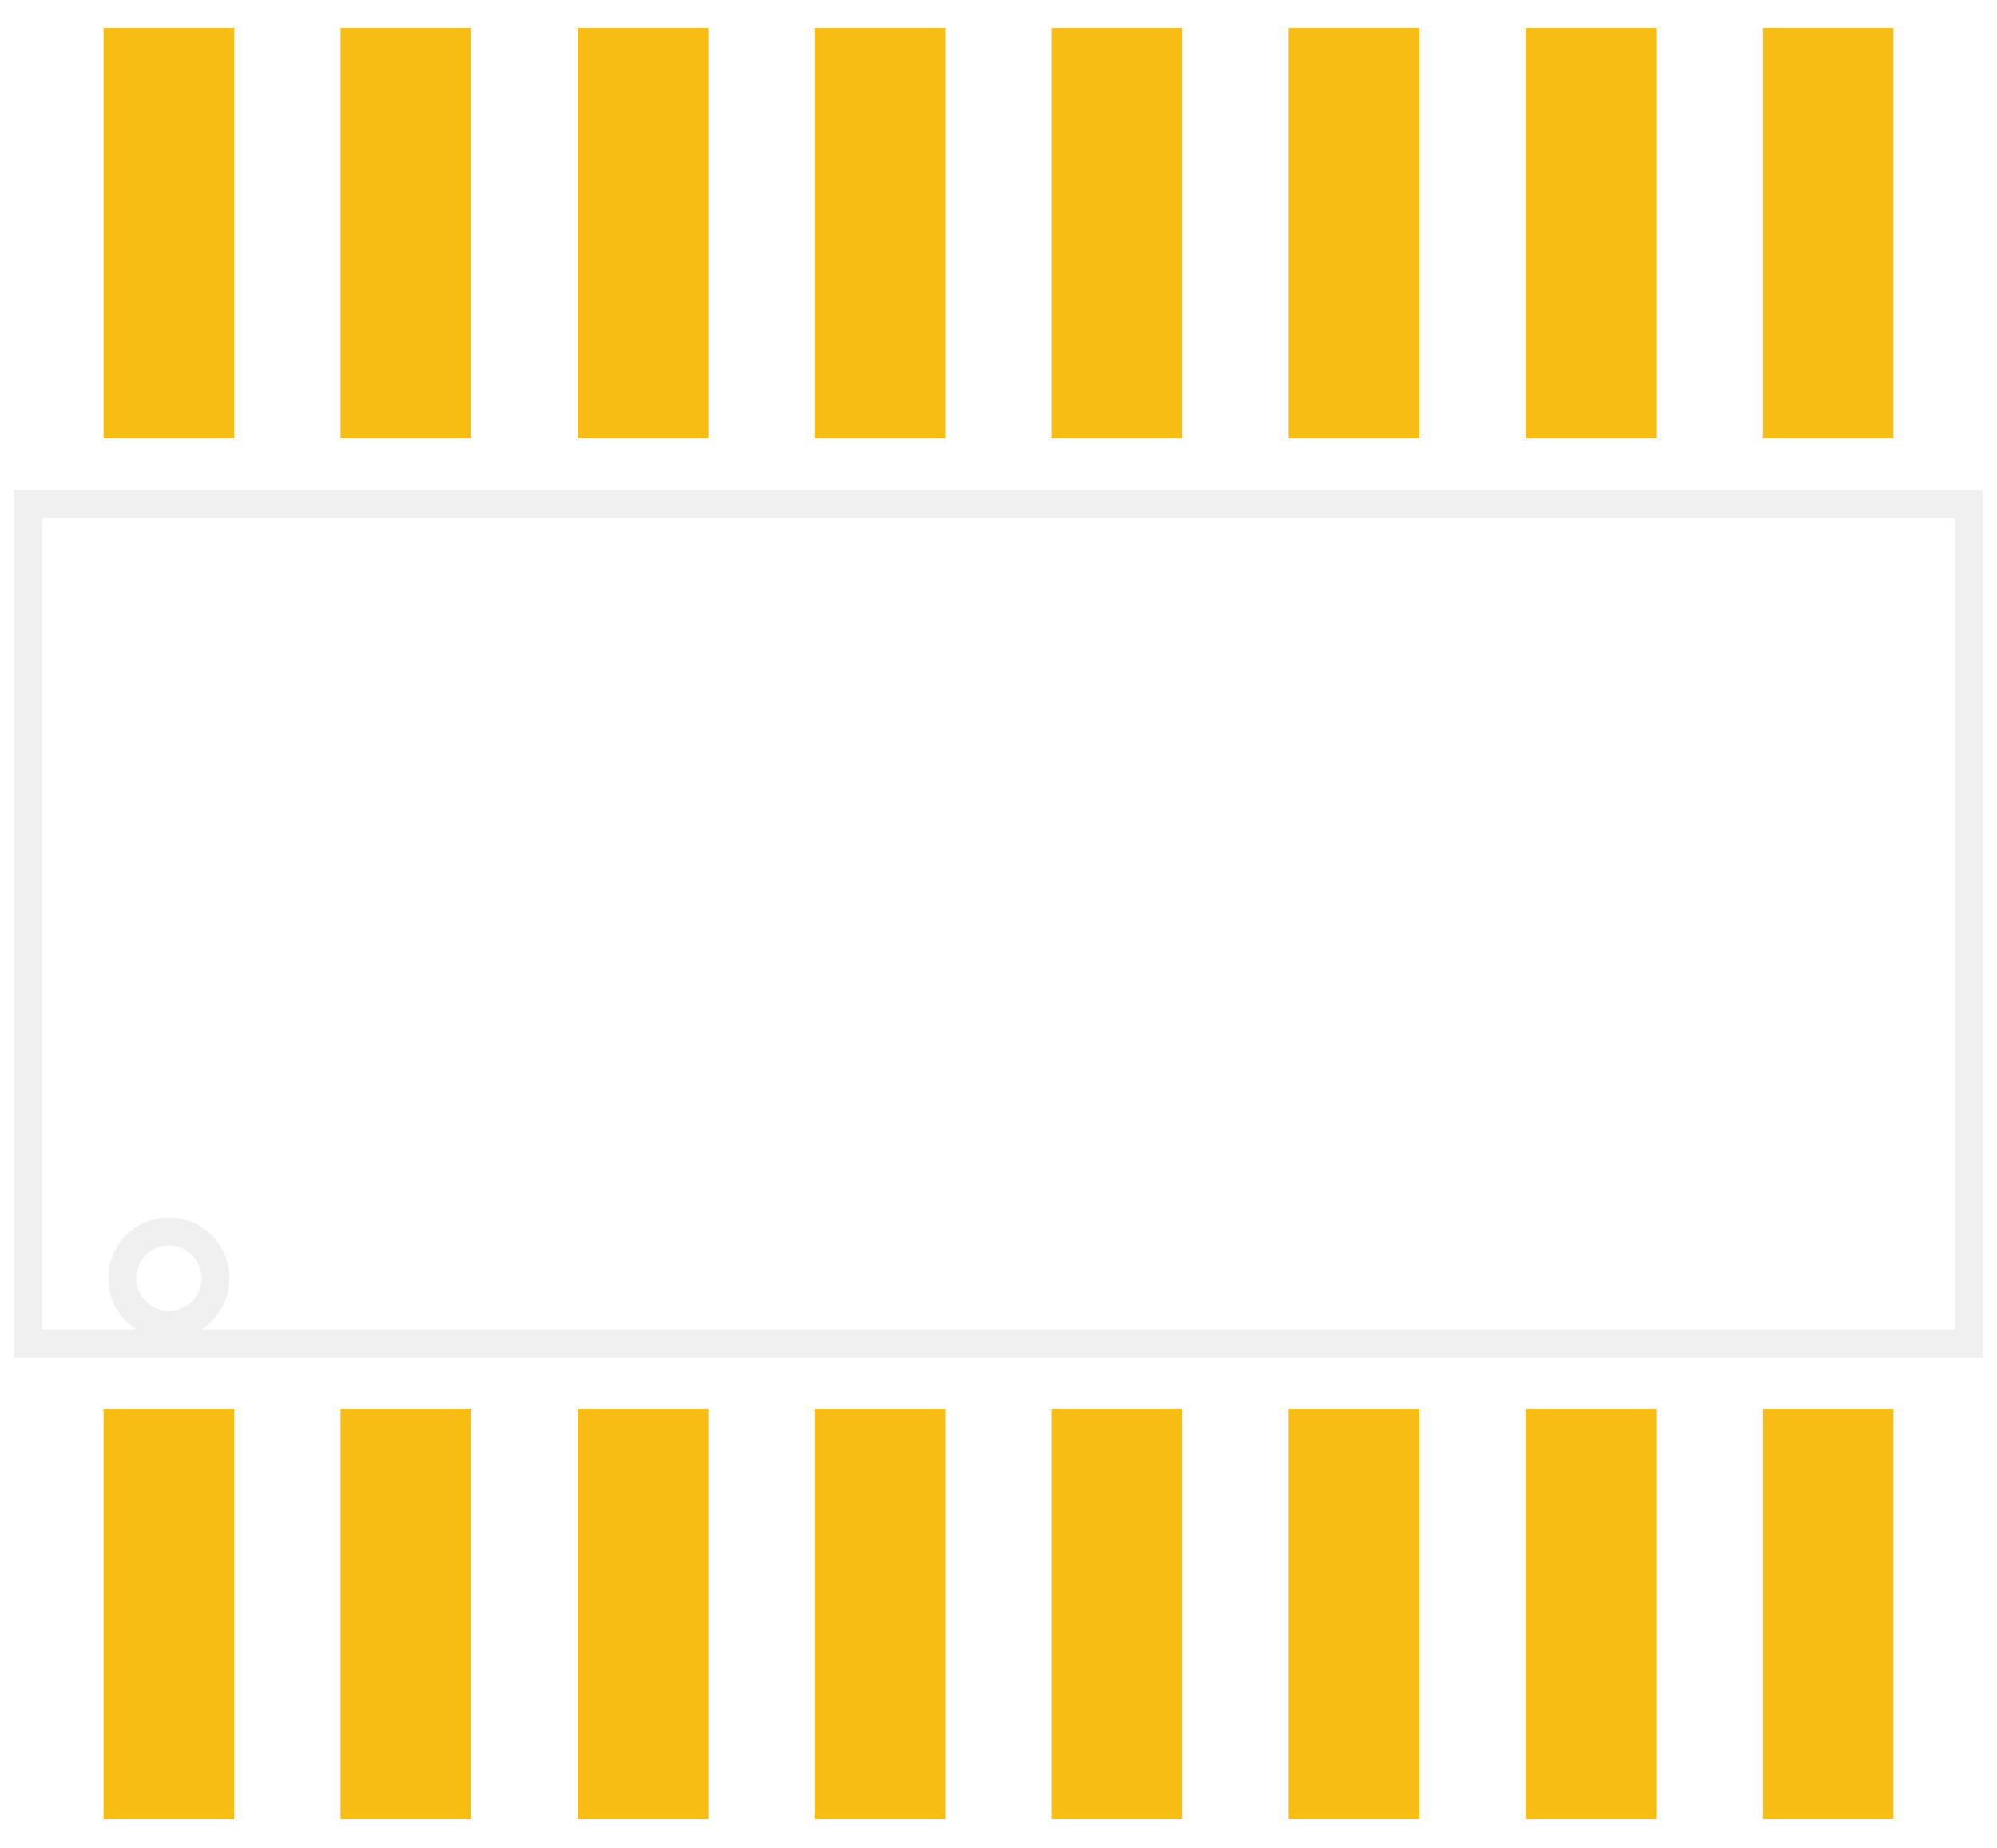
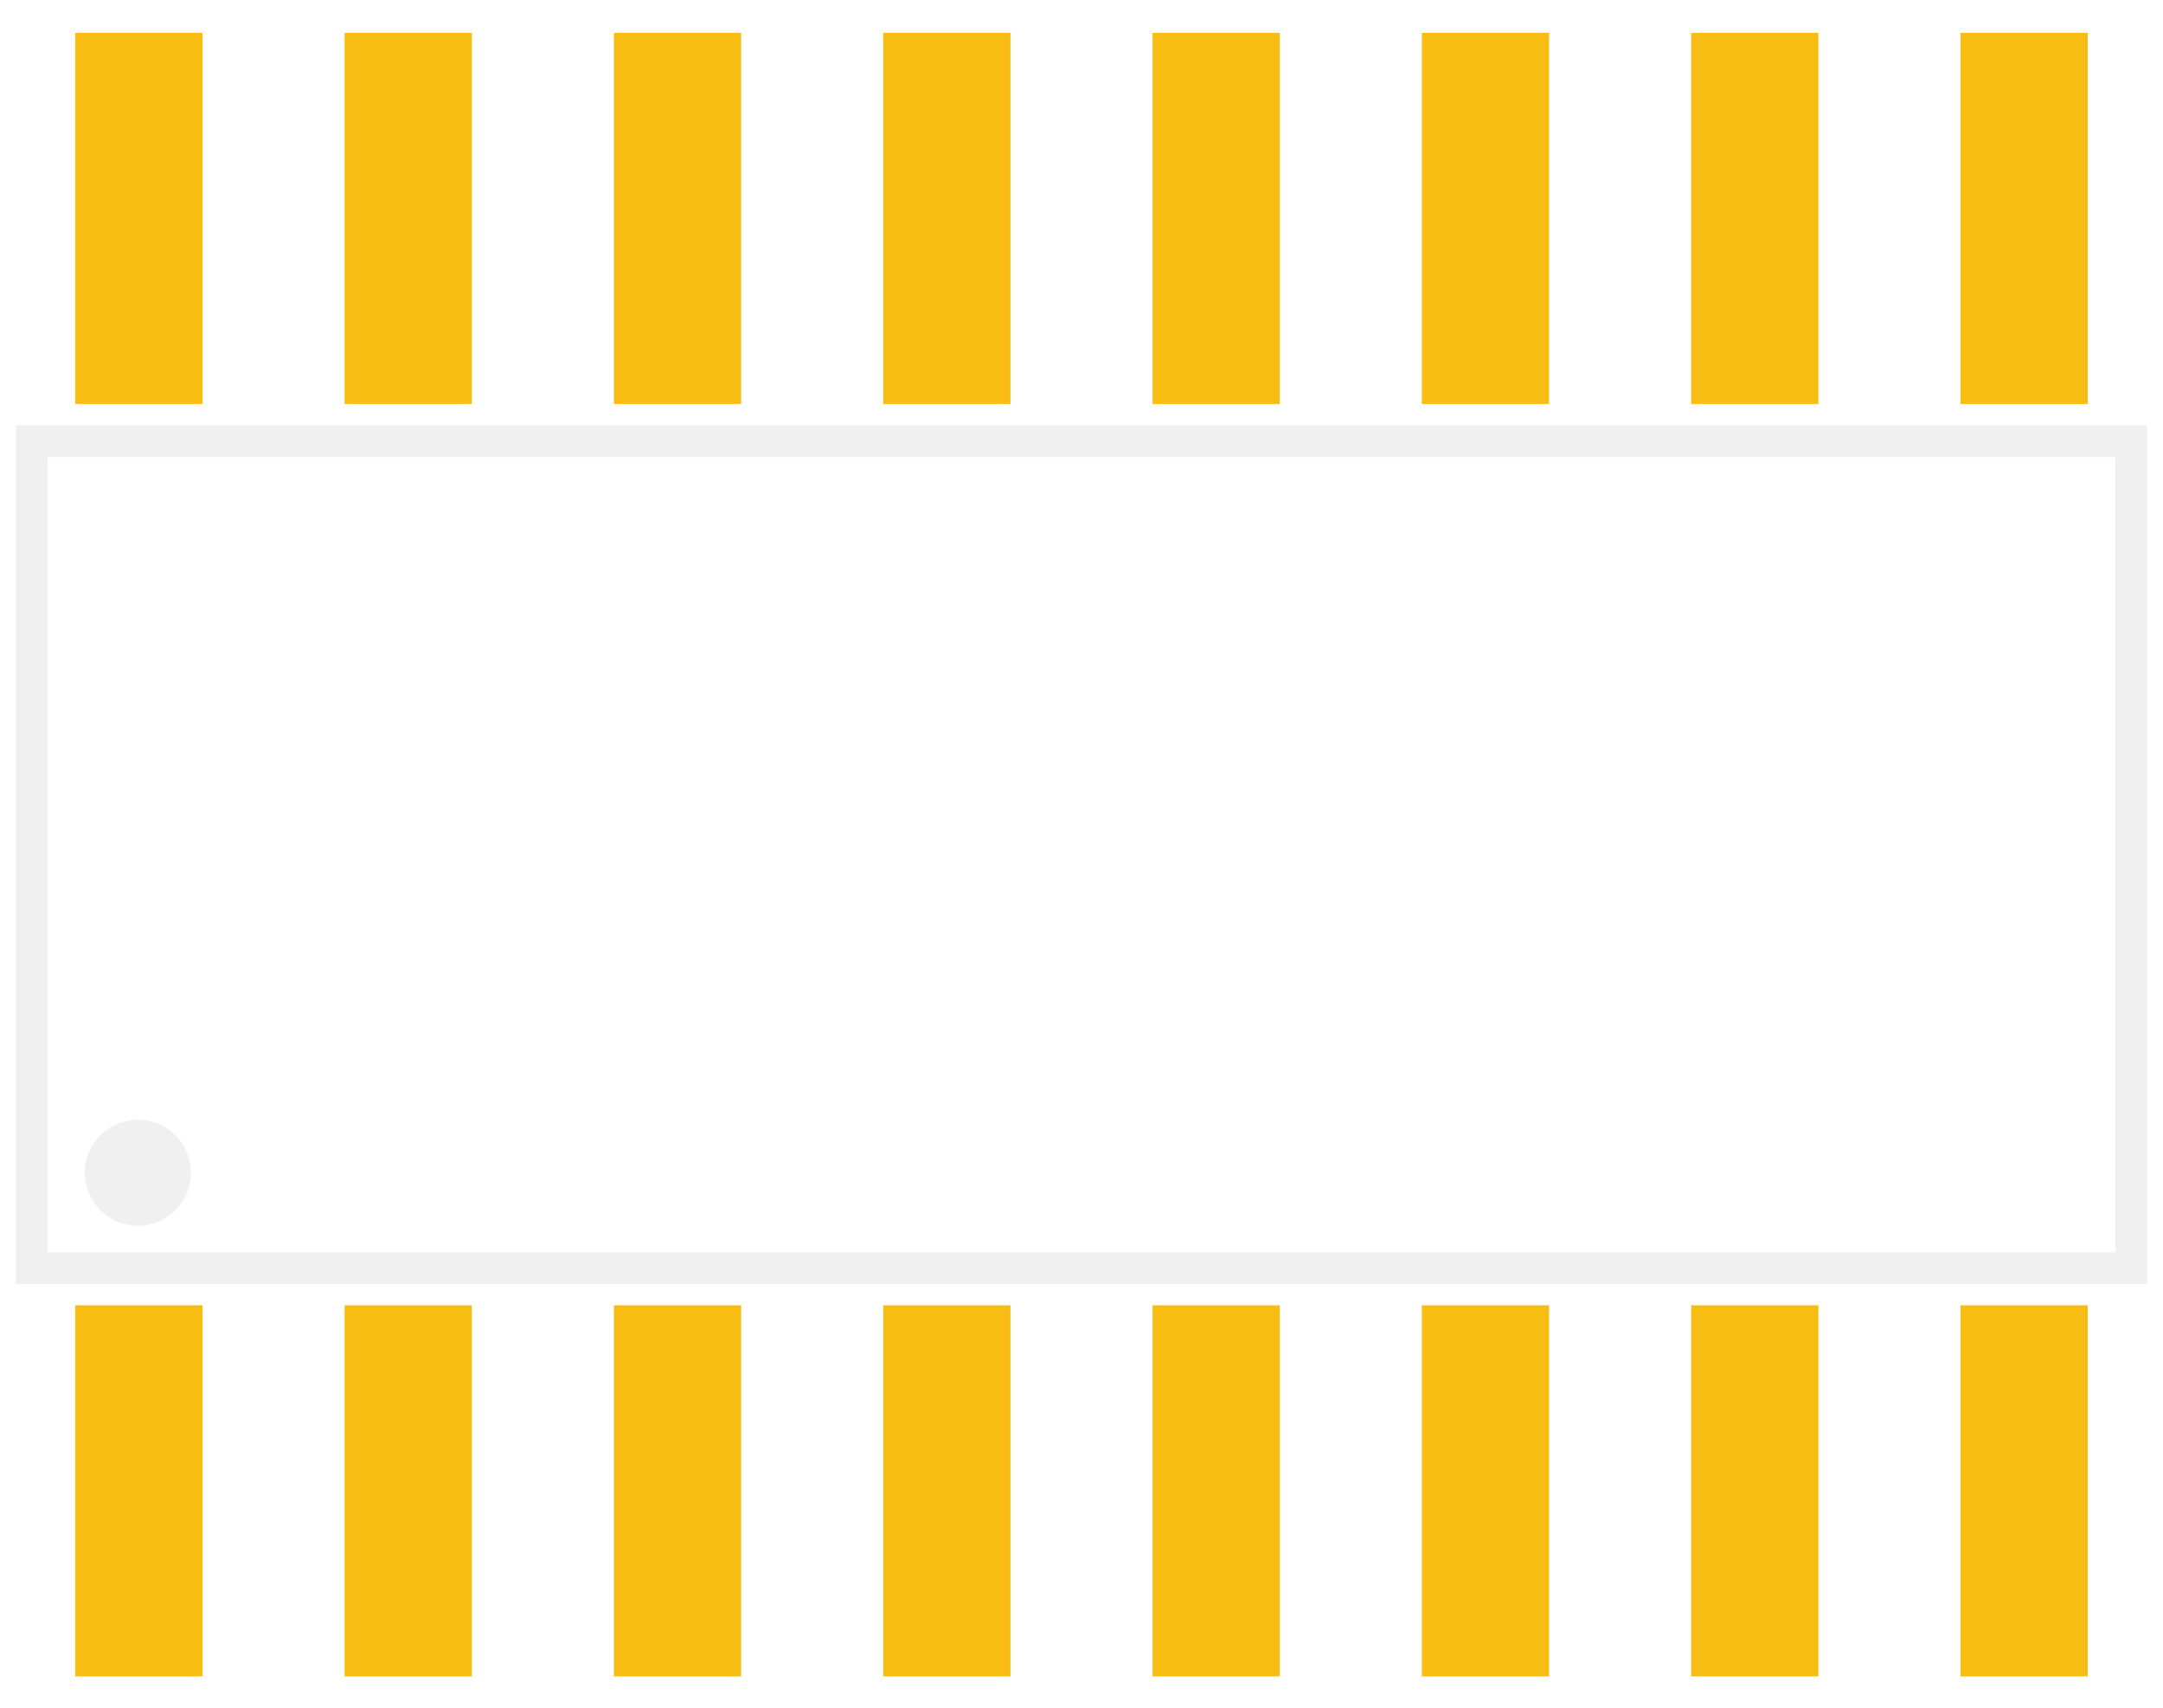
- <svg xmlns="http://www.w3.org/2000/svg" width="10.70mm" height="9.90mm" viewBox="-5.35 -4.95 10.70 9.90">
+ <svg xmlns="http://www.w3.org/2000/svg" width="10.20mm" height="8.05mm" viewBox="-5.10 -4.03 10.20 8.05">
  <g id="copper1">
-     <rect id="connector0pad" x="-4.795" y="2.600" width="0.700" height="2.200" fill="#F7BD13" stroke="none" connectorname="GND" />
-     <rect id="connector1pad" x="-3.525" y="2.600" width="0.700" height="2.200" fill="#F7BD13" stroke="none" connectorname="TXD" />
-     <rect id="connector2pad" x="-2.255" y="2.600" width="0.700" height="2.200" fill="#F7BD13" stroke="none" connectorname="RXD" />
-     <rect id="connector3pad" x="-0.985" y="2.600" width="0.700" height="2.200" fill="#F7BD13" stroke="none" connectorname="V3" />
-     <rect id="connector4pad" x="0.285" y="2.600" width="0.700" height="2.200" fill="#F7BD13" stroke="none" connectorname="UD+" />
-     <rect id="connector5pad" x="1.555" y="2.600" width="0.700" height="2.200" fill="#F7BD13" stroke="none" connectorname="UD-" />
-     <rect id="connector6pad" x="2.825" y="2.600" width="0.700" height="2.200" fill="#F7BD13" stroke="none" connectorname="NC" />
-     <rect id="connector7pad" x="4.095" y="2.600" width="0.700" height="2.200" fill="#F7BD13" stroke="none" connectorname="OUT#/DTR#" />
-     <rect id="connector15pad" x="-4.795" y="-4.800" width="0.700" height="2.200" fill="#F7BD13" stroke="none" connectorname="VCC" />
-     <rect id="connector14pad" x="-3.525" y="-4.800" width="0.700" height="2.200" fill="#F7BD13" stroke="none" connectorname="R232" />
-     <rect id="connector13pad" x="-2.255" y="-4.800" width="0.700" height="2.200" fill="#F7BD13" stroke="none" connectorname="RTS#" />
-     <rect id="connector12pad" x="-0.985" y="-4.800" width="0.700" height="2.200" fill="#F7BD13" stroke="none" connectorname="DTR#" />
-     <rect id="connector11pad" x="0.285" y="-4.800" width="0.700" height="2.200" fill="#F7BD13" stroke="none" connectorname="DCD#" />
-     <rect id="connector10pad" x="1.555" y="-4.800" width="0.700" height="2.200" fill="#F7BD13" stroke="none" connectorname="RI#" />
-     <rect id="connector9pad" x="2.825" y="-4.800" width="0.700" height="2.200" fill="#F7BD13" stroke="none" connectorname="DSR#" />
-     <rect id="connector8pad" x="4.095" y="-4.800" width="0.700" height="2.200" fill="#F7BD13" stroke="none" connectorname="CTS#" />
+     <rect id="connector0pad" x="-4.745" y="2.125" width="0.600" height="1.750" fill="#F7BD13" stroke="none" connectorname="GND" />
+     <rect id="connector1pad" x="-3.475" y="2.125" width="0.600" height="1.750" fill="#F7BD13" stroke="none" connectorname="TXD" />
+     <rect id="connector2pad" x="-2.205" y="2.125" width="0.600" height="1.750" fill="#F7BD13" stroke="none" connectorname="RXD" />
+     <rect id="connector3pad" x="-0.935" y="2.125" width="0.600" height="1.750" fill="#F7BD13" stroke="none" connectorname="V3" />
+     <rect id="connector4pad" x="0.335" y="2.125" width="0.600" height="1.750" fill="#F7BD13" stroke="none" connectorname="UD+" />
+     <rect id="connector5pad" x="1.605" y="2.125" width="0.600" height="1.750" fill="#F7BD13" stroke="none" connectorname="UD-" />
+     <rect id="connector6pad" x="2.875" y="2.125" width="0.600" height="1.750" fill="#F7BD13" stroke="none" connectorname="NC" />
+     <rect id="connector7pad" x="4.145" y="2.125" width="0.600" height="1.750" fill="#F7BD13" stroke="none" connectorname="OUT#/DTR#" />
+     <rect id="connector15pad" x="-4.745" y="-3.875" width="0.600" height="1.750" fill="#F7BD13" stroke="none" connectorname="VCC" />
+     <rect id="connector14pad" x="-3.475" y="-3.875" width="0.600" height="1.750" fill="#F7BD13" stroke="none" connectorname="R232" />
+     <rect id="connector13pad" x="-2.205" y="-3.875" width="0.600" height="1.750" fill="#F7BD13" stroke="none" connectorname="RTS#" />
+     <rect id="connector12pad" x="-0.935" y="-3.875" width="0.600" height="1.750" fill="#F7BD13" stroke="none" connectorname="DTR#" />
+     <rect id="connector11pad" x="0.335" y="-3.875" width="0.600" height="1.750" fill="#F7BD13" stroke="none" connectorname="DCD#" />
+     <rect id="connector10pad" x="1.605" y="-3.875" width="0.600" height="1.750" fill="#F7BD13" stroke="none" connectorname="RI#" />
+     <rect id="connector9pad" x="2.875" y="-3.875" width="0.600" height="1.750" fill="#F7BD13" stroke="none" connectorname="DSR#" />
+     <rect id="connector8pad" x="4.145" y="-3.875" width="0.600" height="1.750" fill="#F7BD13" stroke="none" connectorname="CTS#" />
    <g id="copper0" />
  </g>
  <g id="silkscreen">
-     <rect x="-5.2" y="-2.25" width="10.4" height="4.5" fill="none" stroke="#f0f0f0" stroke-width="0.15" />
-     <circle cx="-4.445" cy="1.9" r="0.25" fill="none" stroke="#f0f0f0" stroke-width="0.15" />
+     <rect x="-4.95" y="-1.95" width="9.9" height="3.9" fill="none" stroke="#f0f0f0" stroke-width="0.15" />
+     <circle cx="-4.45" cy="1.5" r="0.25" fill="#f0f0f0" stroke="none" />
  </g>
</svg>
